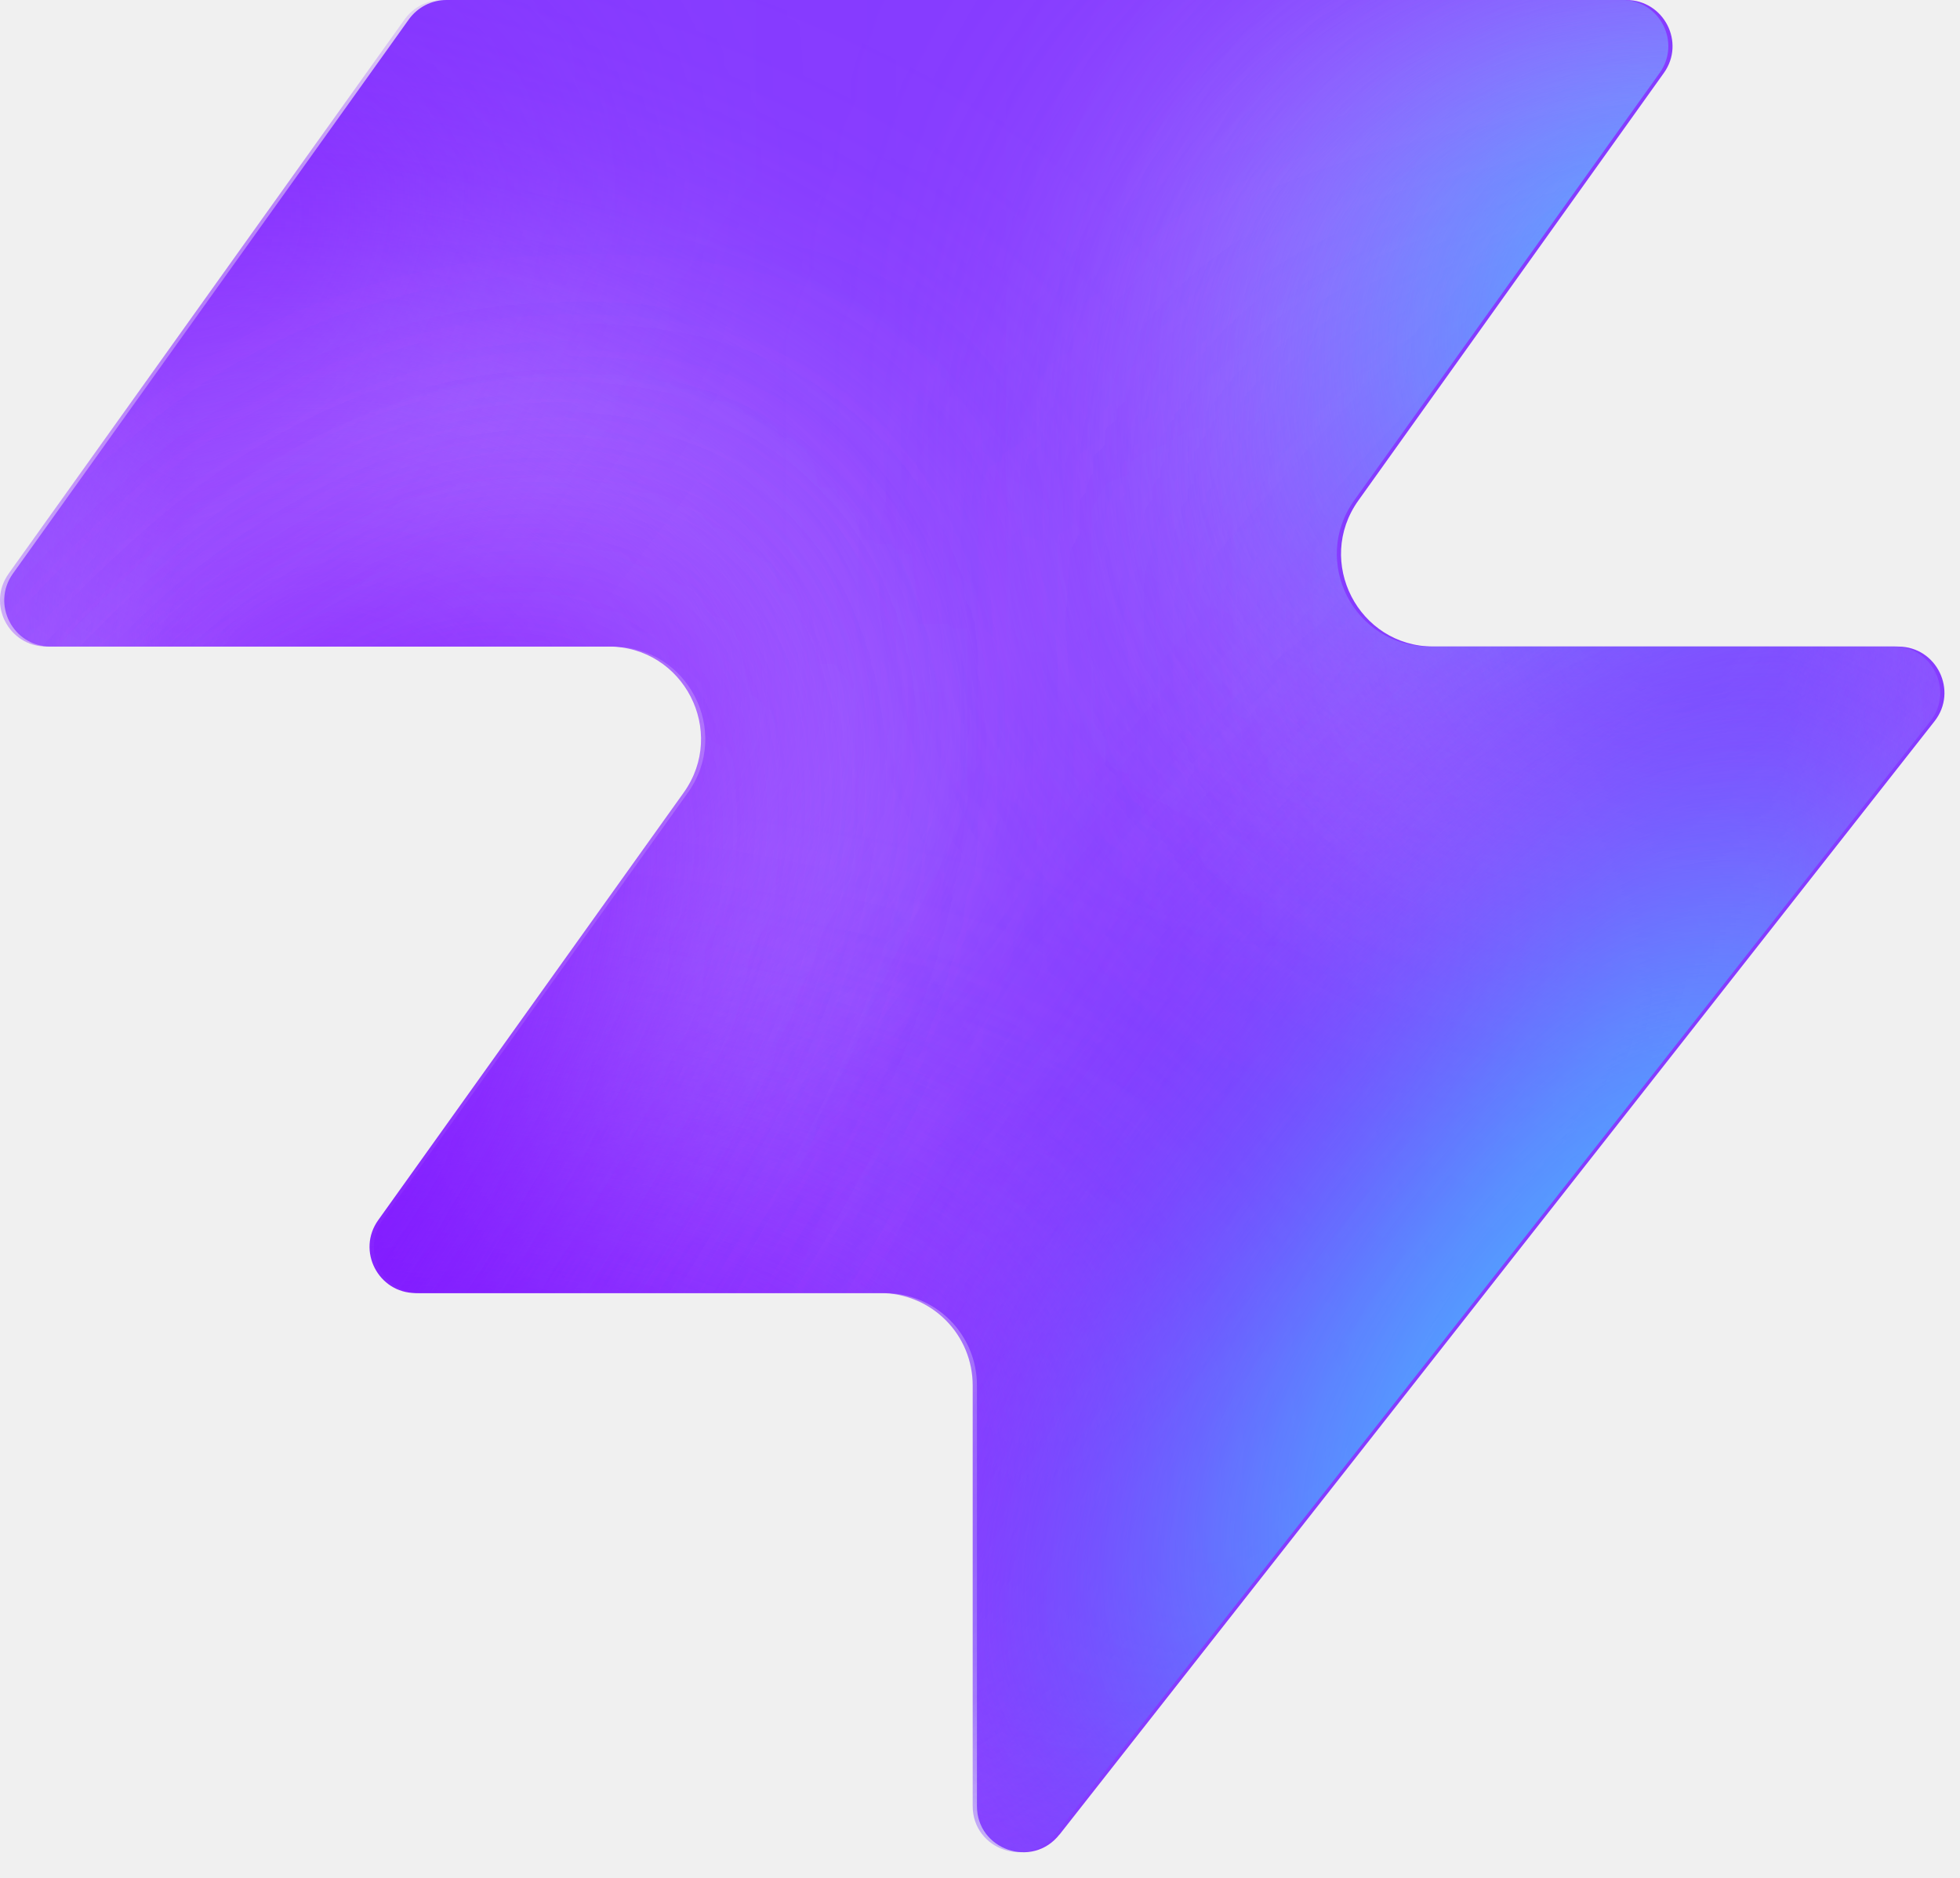
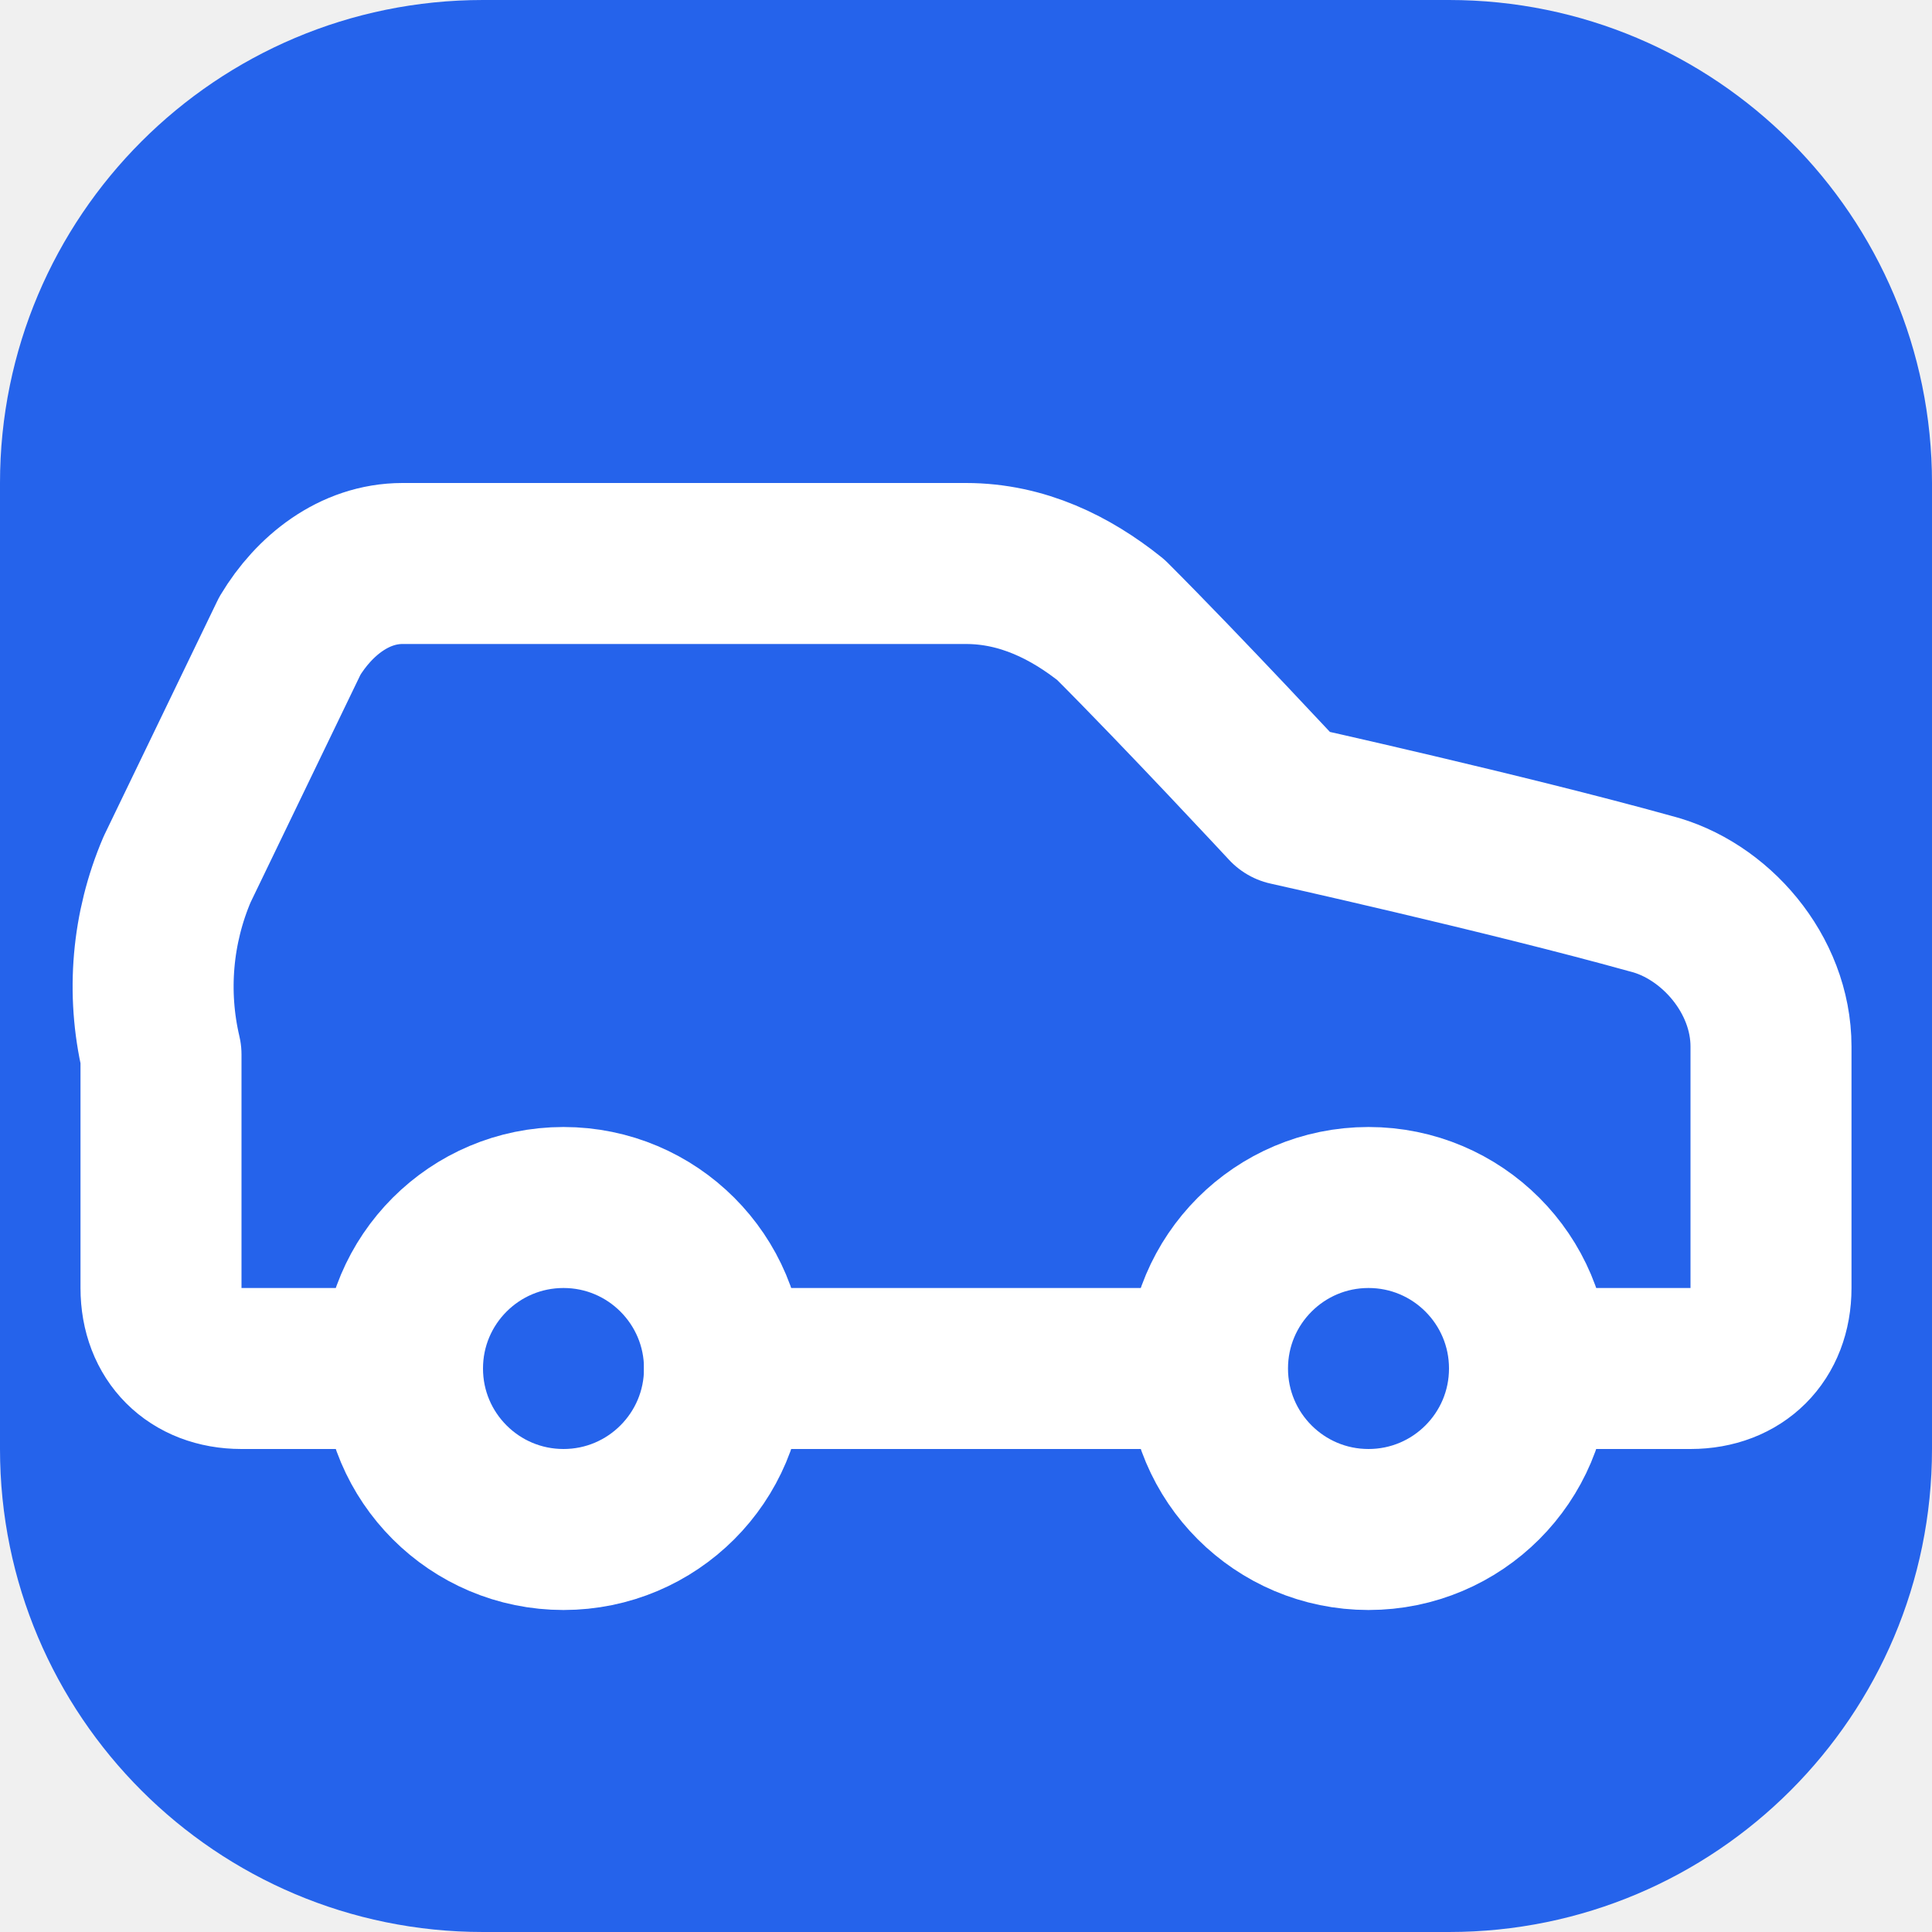
- <svg xmlns="http://www.w3.org/2000/svg" width="48" height="46" fill="none" viewBox="0 0 48 46">
-   <path fill="#863bff" d="M25.946 44.938c-.664.845-2.021.375-2.021-.698V33.937a2.26 2.26 0 0 0-2.262-2.262H10.287c-.92 0-1.456-1.04-.92-1.788l7.48-10.471c1.07-1.497 0-3.578-1.842-3.578H1.237c-.92 0-1.456-1.04-.92-1.788L10.013.474c.214-.297.556-.474.92-.474h28.894c.92 0 1.456 1.04.92 1.788l-7.48 10.471c-1.07 1.498 0 3.579 1.842 3.579h11.377c.943 0 1.473 1.088.89 1.83L25.947 44.94z" style="fill:#863bff;fill:color(display-p3 .525 .23 1);fill-opacity:1" />
-   <mask id="a" width="48" height="46" x="0" y="0" maskUnits="userSpaceOnUse" style="mask-type:alpha">
-     <path fill="#000" d="M25.842 44.938c-.664.844-2.021.375-2.021-.698V33.937a2.26 2.26 0 0 0-2.262-2.262H10.183c-.92 0-1.456-1.04-.92-1.788l7.48-10.471c1.07-1.498 0-3.579-1.842-3.579H1.133c-.92 0-1.456-1.04-.92-1.787L9.91.473c.214-.297.556-.474.92-.474h28.894c.92 0 1.456 1.04.92 1.788l-7.48 10.471c-1.07 1.498 0 3.578 1.842 3.578h11.377c.943 0 1.473 1.088.89 1.832L25.843 44.94z" style="fill:#000;fill-opacity:1" />
-   </mask>
-   <g mask="url(#a)">
-     <g filter="url(#b)">
-       <ellipse cx="5.508" cy="14.704" fill="#ede6ff" rx="5.508" ry="14.704" style="fill:#ede6ff;fill:color(display-p3 .927 .903 1);fill-opacity:1" transform="matrix(.00324 1 1 -.00324 -4.47 31.516)" />
-     </g>
-     <g filter="url(#c)">
-       <ellipse cx="10.399" cy="29.851" fill="#ede6ff" rx="10.399" ry="29.851" style="fill:#ede6ff;fill:color(display-p3 .927 .903 1);fill-opacity:1" transform="matrix(.00324 1 1 -.00324 -39.328 7.883)" />
-     </g>
-     <g filter="url(#d)">
-       <ellipse cx="5.508" cy="30.487" fill="#7e14ff" rx="5.508" ry="30.487" style="fill:#7e14ff;fill:color(display-p3 .492 .077 1);fill-opacity:1" transform="rotate(89.814 -25.913 -14.639)scale(1 -1)" />
-     </g>
-     <g filter="url(#e)">
-       <ellipse cx="5.508" cy="30.599" fill="#7e14ff" rx="5.508" ry="30.599" style="fill:#7e14ff;fill:color(display-p3 .492 .077 1);fill-opacity:1" transform="rotate(89.814 -32.644 -3.334)scale(1 -1)" />
-     </g>
-     <g filter="url(#f)">
-       <ellipse cx="5.508" cy="30.599" fill="#7e14ff" rx="5.508" ry="30.599" style="fill:#7e14ff;fill:color(display-p3 .492 .077 1);fill-opacity:1" transform="matrix(.00324 1 1 -.00324 -34.34 30.47)" />
-     </g>
-     <g filter="url(#g)">
-       <ellipse cx="14.072" cy="22.078" fill="#ede6ff" rx="14.072" ry="22.078" style="fill:#ede6ff;fill:color(display-p3 .927 .903 1);fill-opacity:1" transform="rotate(93.35 24.506 48.493)scale(-1 1)" />
-     </g>
-     <g filter="url(#h)">
-       <ellipse cx="3.47" cy="21.501" fill="#7e14ff" rx="3.47" ry="21.501" style="fill:#7e14ff;fill:color(display-p3 .492 .077 1);fill-opacity:1" transform="rotate(89.009 28.708 47.59)scale(-1 1)" />
-     </g>
-     <g filter="url(#i)">
-       <ellipse cx="3.47" cy="21.501" fill="#7e14ff" rx="3.47" ry="21.501" style="fill:#7e14ff;fill:color(display-p3 .492 .077 1);fill-opacity:1" transform="rotate(89.009 28.708 47.59)scale(-1 1)" />
-     </g>
-     <g filter="url(#j)">
-       <ellipse cx=".387" cy="8.972" fill="#7e14ff" rx="4.407" ry="29.108" style="fill:#7e14ff;fill:color(display-p3 .492 .077 1);fill-opacity:1" transform="rotate(39.51 .387 8.972)" />
-     </g>
-     <g filter="url(#k)">
-       <ellipse cx="47.523" cy="-6.092" fill="#7e14ff" rx="4.407" ry="29.108" style="fill:#7e14ff;fill:color(display-p3 .492 .077 1);fill-opacity:1" transform="rotate(37.892 47.523 -6.092)" />
-     </g>
-     <g filter="url(#l)">
-       <ellipse cx="41.412" cy="6.333" fill="#47bfff" rx="5.971" ry="9.665" style="fill:#47bfff;fill:color(display-p3 .28 .748 1);fill-opacity:1" transform="rotate(37.892 41.412 6.333)" />
-     </g>
-     <g filter="url(#m)">
-       <ellipse cx="-1.879" cy="38.332" fill="#7e14ff" rx="4.407" ry="29.108" style="fill:#7e14ff;fill:color(display-p3 .492 .077 1);fill-opacity:1" transform="rotate(37.892 -1.88 38.332)" />
-     </g>
-     <g filter="url(#n)">
-       <ellipse cx="-1.879" cy="38.332" fill="#7e14ff" rx="4.407" ry="29.108" style="fill:#7e14ff;fill:color(display-p3 .492 .077 1);fill-opacity:1" transform="rotate(37.892 -1.88 38.332)" />
-     </g>
-     <g filter="url(#o)">
-       <ellipse cx="35.651" cy="29.907" fill="#7e14ff" rx="4.407" ry="29.108" style="fill:#7e14ff;fill:color(display-p3 .492 .077 1);fill-opacity:1" transform="rotate(37.892 35.651 29.907)" />
-     </g>
-     <g filter="url(#p)">
-       <ellipse cx="38.418" cy="32.4" fill="#47bfff" rx="5.971" ry="15.297" style="fill:#47bfff;fill:color(display-p3 .28 .748 1);fill-opacity:1" transform="rotate(37.892 38.418 32.4)" />
-     </g>
-   </g>
-   <defs>
-     <filter id="b" width="60.045" height="41.654" x="-19.77" y="16.149" color-interpolation-filters="sRGB" filterUnits="userSpaceOnUse">
-       <feFlood flood-opacity="0" result="BackgroundImageFix" />
-       <feBlend in="SourceGraphic" in2="BackgroundImageFix" result="shape" />
-       <feGaussianBlur result="effect1_foregroundBlur_2002_17158" stdDeviation="7.659" />
-     </filter>
-     <filter id="c" width="90.34" height="51.437" x="-54.613" y="-7.533" color-interpolation-filters="sRGB" filterUnits="userSpaceOnUse">
-       <feFlood flood-opacity="0" result="BackgroundImageFix" />
-       <feBlend in="SourceGraphic" in2="BackgroundImageFix" result="shape" />
-       <feGaussianBlur result="effect1_foregroundBlur_2002_17158" stdDeviation="7.659" />
-     </filter>
-     <filter id="d" width="79.355" height="29.4" x="-49.64" y="2.03" color-interpolation-filters="sRGB" filterUnits="userSpaceOnUse">
-       <feFlood flood-opacity="0" result="BackgroundImageFix" />
-       <feBlend in="SourceGraphic" in2="BackgroundImageFix" result="shape" />
-       <feGaussianBlur result="effect1_foregroundBlur_2002_17158" stdDeviation="4.596" />
-     </filter>
-     <filter id="e" width="79.579" height="29.4" x="-45.045" y="20.029" color-interpolation-filters="sRGB" filterUnits="userSpaceOnUse">
-       <feFlood flood-opacity="0" result="BackgroundImageFix" />
-       <feBlend in="SourceGraphic" in2="BackgroundImageFix" result="shape" />
-       <feGaussianBlur result="effect1_foregroundBlur_2002_17158" stdDeviation="4.596" />
-     </filter>
-     <filter id="f" width="79.579" height="29.4" x="-43.513" y="21.178" color-interpolation-filters="sRGB" filterUnits="userSpaceOnUse">
-       <feFlood flood-opacity="0" result="BackgroundImageFix" />
-       <feBlend in="SourceGraphic" in2="BackgroundImageFix" result="shape" />
-       <feGaussianBlur result="effect1_foregroundBlur_2002_17158" stdDeviation="4.596" />
-     </filter>
-     <filter id="g" width="74.749" height="58.852" x="15.756" y="-17.901" color-interpolation-filters="sRGB" filterUnits="userSpaceOnUse">
-       <feFlood flood-opacity="0" result="BackgroundImageFix" />
-       <feBlend in="SourceGraphic" in2="BackgroundImageFix" result="shape" />
-       <feGaussianBlur result="effect1_foregroundBlur_2002_17158" stdDeviation="7.659" />
-     </filter>
-     <filter id="h" width="61.377" height="25.362" x="23.548" y="2.284" color-interpolation-filters="sRGB" filterUnits="userSpaceOnUse">
-       <feFlood flood-opacity="0" result="BackgroundImageFix" />
-       <feBlend in="SourceGraphic" in2="BackgroundImageFix" result="shape" />
-       <feGaussianBlur result="effect1_foregroundBlur_2002_17158" stdDeviation="4.596" />
-     </filter>
-     <filter id="i" width="61.377" height="25.362" x="23.548" y="2.284" color-interpolation-filters="sRGB" filterUnits="userSpaceOnUse">
-       <feFlood flood-opacity="0" result="BackgroundImageFix" />
-       <feBlend in="SourceGraphic" in2="BackgroundImageFix" result="shape" />
-       <feGaussianBlur result="effect1_foregroundBlur_2002_17158" stdDeviation="4.596" />
-     </filter>
-     <filter id="j" width="56.045" height="63.649" x="-27.636" y="-22.853" color-interpolation-filters="sRGB" filterUnits="userSpaceOnUse">
-       <feFlood flood-opacity="0" result="BackgroundImageFix" />
-       <feBlend in="SourceGraphic" in2="BackgroundImageFix" result="shape" />
-       <feGaussianBlur result="effect1_foregroundBlur_2002_17158" stdDeviation="4.596" />
-     </filter>
-     <filter id="k" width="54.814" height="64.646" x="20.116" y="-38.415" color-interpolation-filters="sRGB" filterUnits="userSpaceOnUse">
-       <feFlood flood-opacity="0" result="BackgroundImageFix" />
-       <feBlend in="SourceGraphic" in2="BackgroundImageFix" result="shape" />
-       <feGaussianBlur result="effect1_foregroundBlur_2002_17158" stdDeviation="4.596" />
-     </filter>
-     <filter id="l" width="33.541" height="35.313" x="24.641" y="-11.323" color-interpolation-filters="sRGB" filterUnits="userSpaceOnUse">
-       <feFlood flood-opacity="0" result="BackgroundImageFix" />
-       <feBlend in="SourceGraphic" in2="BackgroundImageFix" result="shape" />
-       <feGaussianBlur result="effect1_foregroundBlur_2002_17158" stdDeviation="4.596" />
-     </filter>
-     <filter id="m" width="54.814" height="64.646" x="-29.286" y="6.009" color-interpolation-filters="sRGB" filterUnits="userSpaceOnUse">
-       <feFlood flood-opacity="0" result="BackgroundImageFix" />
-       <feBlend in="SourceGraphic" in2="BackgroundImageFix" result="shape" />
-       <feGaussianBlur result="effect1_foregroundBlur_2002_17158" stdDeviation="4.596" />
-     </filter>
-     <filter id="n" width="54.814" height="64.646" x="-29.286" y="6.009" color-interpolation-filters="sRGB" filterUnits="userSpaceOnUse">
-       <feFlood flood-opacity="0" result="BackgroundImageFix" />
-       <feBlend in="SourceGraphic" in2="BackgroundImageFix" result="shape" />
-       <feGaussianBlur result="effect1_foregroundBlur_2002_17158" stdDeviation="4.596" />
-     </filter>
-     <filter id="o" width="54.814" height="64.646" x="8.244" y="-2.416" color-interpolation-filters="sRGB" filterUnits="userSpaceOnUse">
-       <feFlood flood-opacity="0" result="BackgroundImageFix" />
-       <feBlend in="SourceGraphic" in2="BackgroundImageFix" result="shape" />
-       <feGaussianBlur result="effect1_foregroundBlur_2002_17158" stdDeviation="4.596" />
-     </filter>
-     <filter id="p" width="39.409" height="43.623" x="18.713" y="10.588" color-interpolation-filters="sRGB" filterUnits="userSpaceOnUse">
-       <feFlood flood-opacity="0" result="BackgroundImageFix" />
-       <feBlend in="SourceGraphic" in2="BackgroundImageFix" result="shape" />
-       <feGaussianBlur result="effect1_foregroundBlur_2002_17158" stdDeviation="4.596" />
-     </filter>
-   </defs>
+ <svg xmlns="http://www.w3.org/2000/svg" width="32" height="32" viewBox="0 0 24 24" fill="none">
+   <rect x="0" y="0" width="24" height="24" rx="6" fill="#2563EB" />
+   <path d="M19 17h2c.6 0 1-.4 1-1v-3c0-.9-.7-1.7-1.5-1.9C18.7 10.6 16 10 16 10s-1.3-1.4-2.2-2.3c-.5-.4-1.1-.7-1.8-.7H5c-.6 0-1.1.4-1.4.9l-1.4 2.9A3.7 3.7 0 0 0 2 13.1V16c0 .6.4 1 1 1h2" stroke="white" stroke-width="2" stroke-linecap="round" stroke-linejoin="round" />
+   <circle cx="7" cy="17" r="2" stroke="white" stroke-width="2" fill="#2563EB" />
+   <path d="M9 17h6" stroke="white" stroke-width="2" stroke-linecap="round" stroke-linejoin="round" />
+   <circle cx="17" cy="17" r="2" stroke="white" stroke-width="2" fill="#2563EB" />
</svg>
